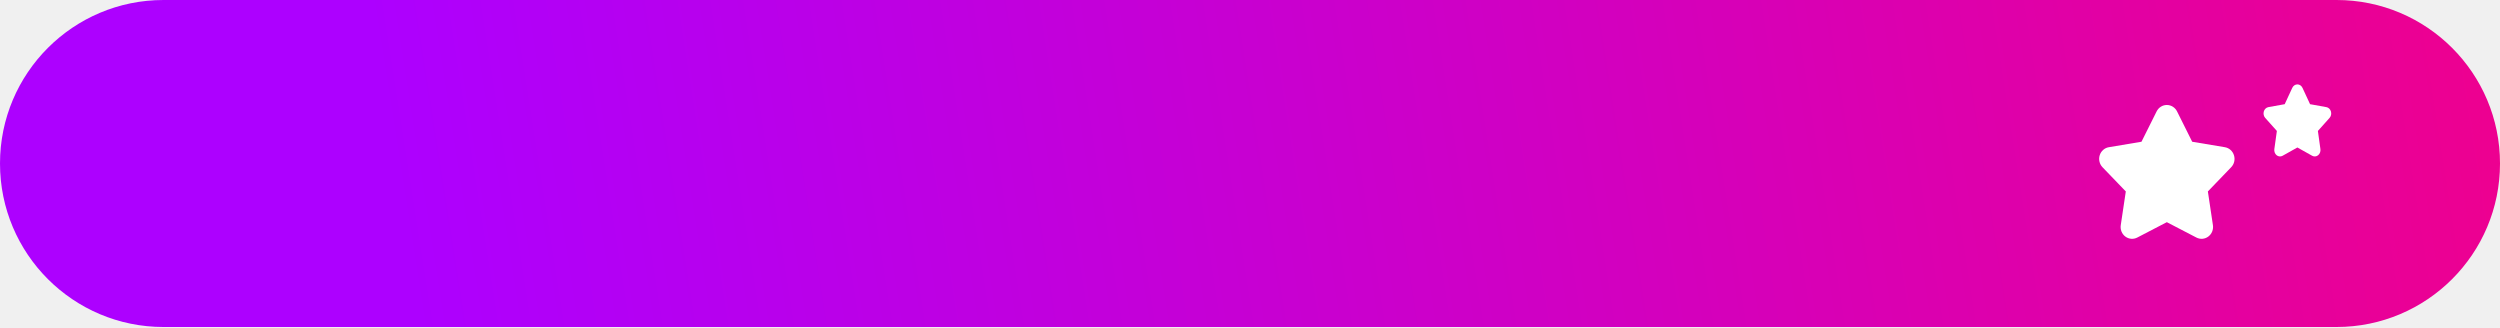
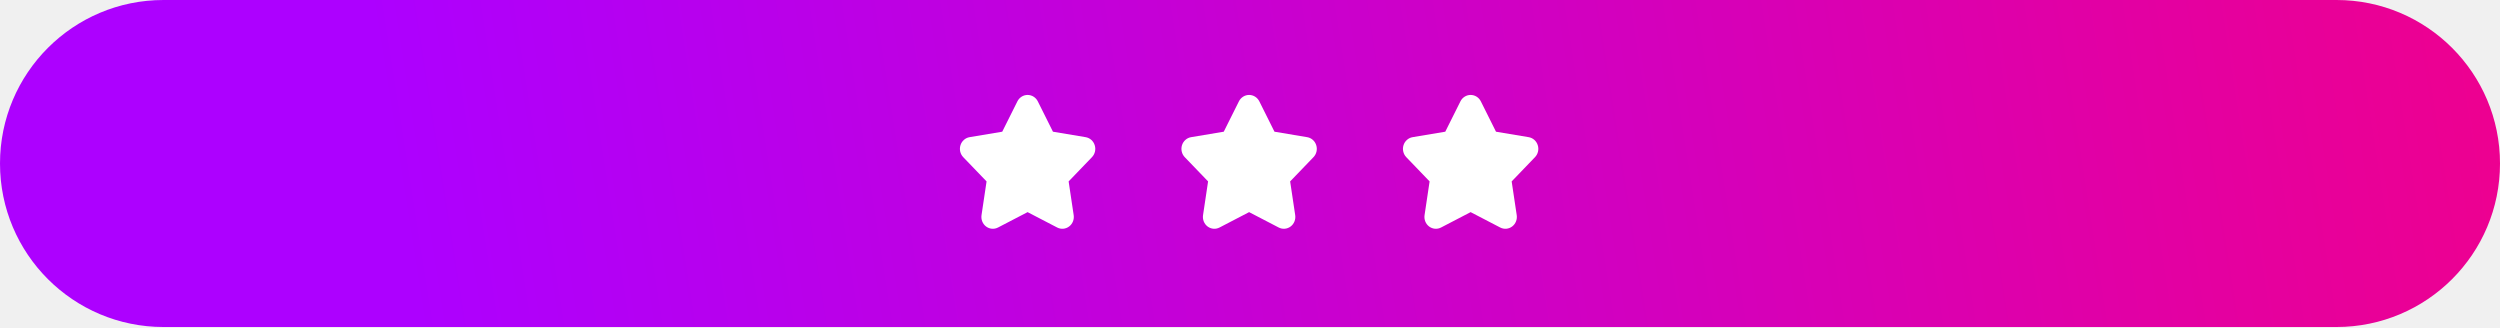
<svg xmlns="http://www.w3.org/2000/svg" width="237" height="31" viewBox="0 0 237 31" fill="none">
-   <rect width="237" height="31" rx="15.5" fill="url(#paint0_linear_21_5)" />
-   <path d="M211.779 14.716C211.718 14.52 211.605 14.345 211.453 14.211C211.302 14.077 211.117 13.989 210.919 13.956L207.82 13.437L206.384 10.56C206.292 10.377 206.154 10.223 205.983 10.116C205.812 10.009 205.616 9.952 205.416 9.952C205.216 9.952 205.02 10.009 204.85 10.116C204.679 10.223 204.54 10.377 204.449 10.56L203.012 13.437L199.913 13.956C199.716 13.989 199.531 14.078 199.38 14.212C199.228 14.346 199.115 14.52 199.053 14.716C198.991 14.912 198.983 15.122 199.03 15.322C199.076 15.523 199.175 15.706 199.315 15.852L201.526 18.149L201.048 21.347C201.017 21.551 201.042 21.759 201.118 21.95C201.195 22.14 201.321 22.305 201.483 22.426C201.645 22.547 201.836 22.62 202.036 22.636C202.235 22.653 202.435 22.612 202.613 22.519L205.416 21.062L208.219 22.519C208.398 22.612 208.598 22.652 208.797 22.636C208.996 22.619 209.187 22.547 209.349 22.425C209.511 22.304 209.637 22.14 209.714 21.949C209.791 21.759 209.815 21.551 209.785 21.347L209.306 18.149L211.517 15.852C211.658 15.706 211.758 15.523 211.804 15.322C211.85 15.122 211.842 14.912 211.779 14.716Z" fill="white" />
-   <path d="M220.973 10.565C220.942 10.46 220.886 10.366 220.81 10.293C220.734 10.221 220.642 10.174 220.543 10.156L218.994 9.877L218.275 8.327C218.229 8.229 218.16 8.146 218.075 8.088C217.989 8.031 217.891 8 217.792 8C217.692 8 217.594 8.031 217.508 8.088C217.423 8.146 217.354 8.229 217.308 8.327L216.59 9.877L215.04 10.156C214.941 10.174 214.849 10.222 214.773 10.294C214.697 10.366 214.641 10.46 214.61 10.565C214.579 10.671 214.575 10.784 214.598 10.892C214.621 11 214.671 11.098 214.741 11.177L215.847 12.414L215.607 14.136C215.592 14.245 215.604 14.358 215.643 14.46C215.681 14.563 215.744 14.652 215.825 14.717C215.906 14.782 216.001 14.821 216.101 14.83C216.201 14.839 216.301 14.817 216.39 14.767L217.792 13.982L219.193 14.767C219.282 14.817 219.382 14.839 219.482 14.83C219.582 14.821 219.677 14.782 219.758 14.716C219.839 14.651 219.902 14.562 219.94 14.46C219.979 14.358 219.991 14.245 219.976 14.136L219.736 12.414L220.842 11.177C220.913 11.098 220.962 11 220.985 10.892C221.008 10.784 221.004 10.671 220.973 10.565Z" fill="white" />
+   <rect width="237" height="31" rx="15.5" fill="url(#paint0_linear_29_628)" />
+   <path d="M103.779 13.764C103.718 13.568 103.605 13.393 103.453 13.259C103.302 13.125 103.117 13.037 102.919 13.004L99.82 12.485L98.384 9.608C98.292 9.425 98.153 9.271 97.983 9.164C97.812 9.057 97.616 9 97.416 9C97.216 9 97.02 9.057 96.85 9.164C96.679 9.271 96.54 9.425 96.449 9.608L95.012 12.485L91.913 13.004C91.716 13.037 91.531 13.126 91.38 13.26C91.228 13.394 91.115 13.568 91.053 13.764C90.992 13.96 90.983 14.17 91.029 14.37C91.076 14.571 91.175 14.754 91.315 14.9L93.526 17.198L93.048 20.395C93.017 20.599 93.042 20.807 93.118 20.998C93.195 21.188 93.322 21.353 93.483 21.474C93.645 21.595 93.836 21.668 94.035 21.684C94.235 21.701 94.435 21.66 94.613 21.567L97.416 20.11L100.219 21.567C100.398 21.66 100.598 21.701 100.797 21.684C100.996 21.667 101.187 21.595 101.349 21.473C101.511 21.352 101.637 21.188 101.714 20.997C101.791 20.807 101.815 20.599 101.785 20.395L101.306 17.198L103.517 14.9C103.658 14.754 103.758 14.571 103.804 14.37C103.85 14.17 103.842 13.96 103.779 13.764Z" fill="white" />
+   <path d="M124.779 13.764C124.718 13.568 124.605 13.393 124.453 13.259C124.302 13.125 124.117 13.037 123.919 13.004L120.82 12.485L119.384 9.608C119.292 9.425 119.154 9.271 118.983 9.164C118.812 9.057 118.616 9 118.416 9C118.216 9 118.02 9.057 117.85 9.164C117.679 9.271 117.54 9.425 117.449 9.608L116.012 12.485L112.913 13.004C112.716 13.037 112.531 13.126 112.38 13.26C112.228 13.394 112.115 13.568 112.053 13.764C111.991 13.96 111.983 14.17 112.03 14.37C112.076 14.571 112.175 14.754 112.315 14.9L114.526 17.198L114.048 20.395C114.017 20.599 114.042 20.807 114.118 20.998C114.195 21.188 114.321 21.353 114.483 21.474C114.645 21.595 114.836 21.668 115.036 21.684C115.235 21.701 115.435 21.66 115.613 21.567L118.416 20.11L121.219 21.567C121.398 21.66 121.598 21.701 121.797 21.684C121.996 21.667 122.187 21.595 122.349 21.473C122.511 21.352 122.637 21.188 122.714 20.997C122.791 20.807 122.815 20.599 122.785 20.395L122.306 17.198L124.517 14.9C124.658 14.754 124.758 14.571 124.804 14.37C124.85 14.17 124.842 13.96 124.779 13.764Z" fill="white" />
+   <path d="M145.779 13.764C145.718 13.568 145.605 13.393 145.453 13.259C145.302 13.125 145.117 13.037 144.919 13.004L141.82 12.485L140.384 9.608C140.292 9.425 140.154 9.271 139.983 9.164C139.812 9.057 139.616 9 139.416 9C139.216 9 139.02 9.057 138.85 9.164C138.679 9.271 138.54 9.425 138.449 9.608L137.012 12.485L133.913 13.004C133.716 13.037 133.531 13.126 133.38 13.26C133.228 13.394 133.115 13.568 133.053 13.764C132.991 13.96 132.983 14.17 133.03 14.37C133.076 14.571 133.175 14.754 133.315 14.9L135.526 17.198L135.048 20.395C135.017 20.599 135.042 20.807 135.118 20.998C135.195 21.188 135.321 21.353 135.483 21.474C135.645 21.595 135.836 21.668 136.036 21.684C136.235 21.701 136.435 21.66 136.613 21.567L139.416 20.11L142.219 21.567C142.398 21.66 142.598 21.701 142.797 21.684C142.996 21.667 143.187 21.595 143.349 21.473C143.511 21.352 143.637 21.188 143.714 20.997C143.791 20.807 143.815 20.599 143.785 20.395L143.306 17.198L145.517 14.9C145.658 14.754 145.758 14.571 145.804 14.37C145.85 14.17 145.842 13.96 145.779 13.764Z" fill="white" />
  <defs>
-     <linearGradient id="paint0_linear_21_5" x1="39.5" y1="31" x2="237" y2="1.78149e-05" gradientUnits="userSpaceOnUse">
+     <linearGradient id="paint0_linear_29_628" x1="39.5" y1="31" x2="237" y2="1.78149e-05" gradientUnits="userSpaceOnUse">
      <stop stop-color="#AD00FF" />
      <stop offset="1" stop-color="#EE008F" />
    </linearGradient>
  </defs>
</svg>
